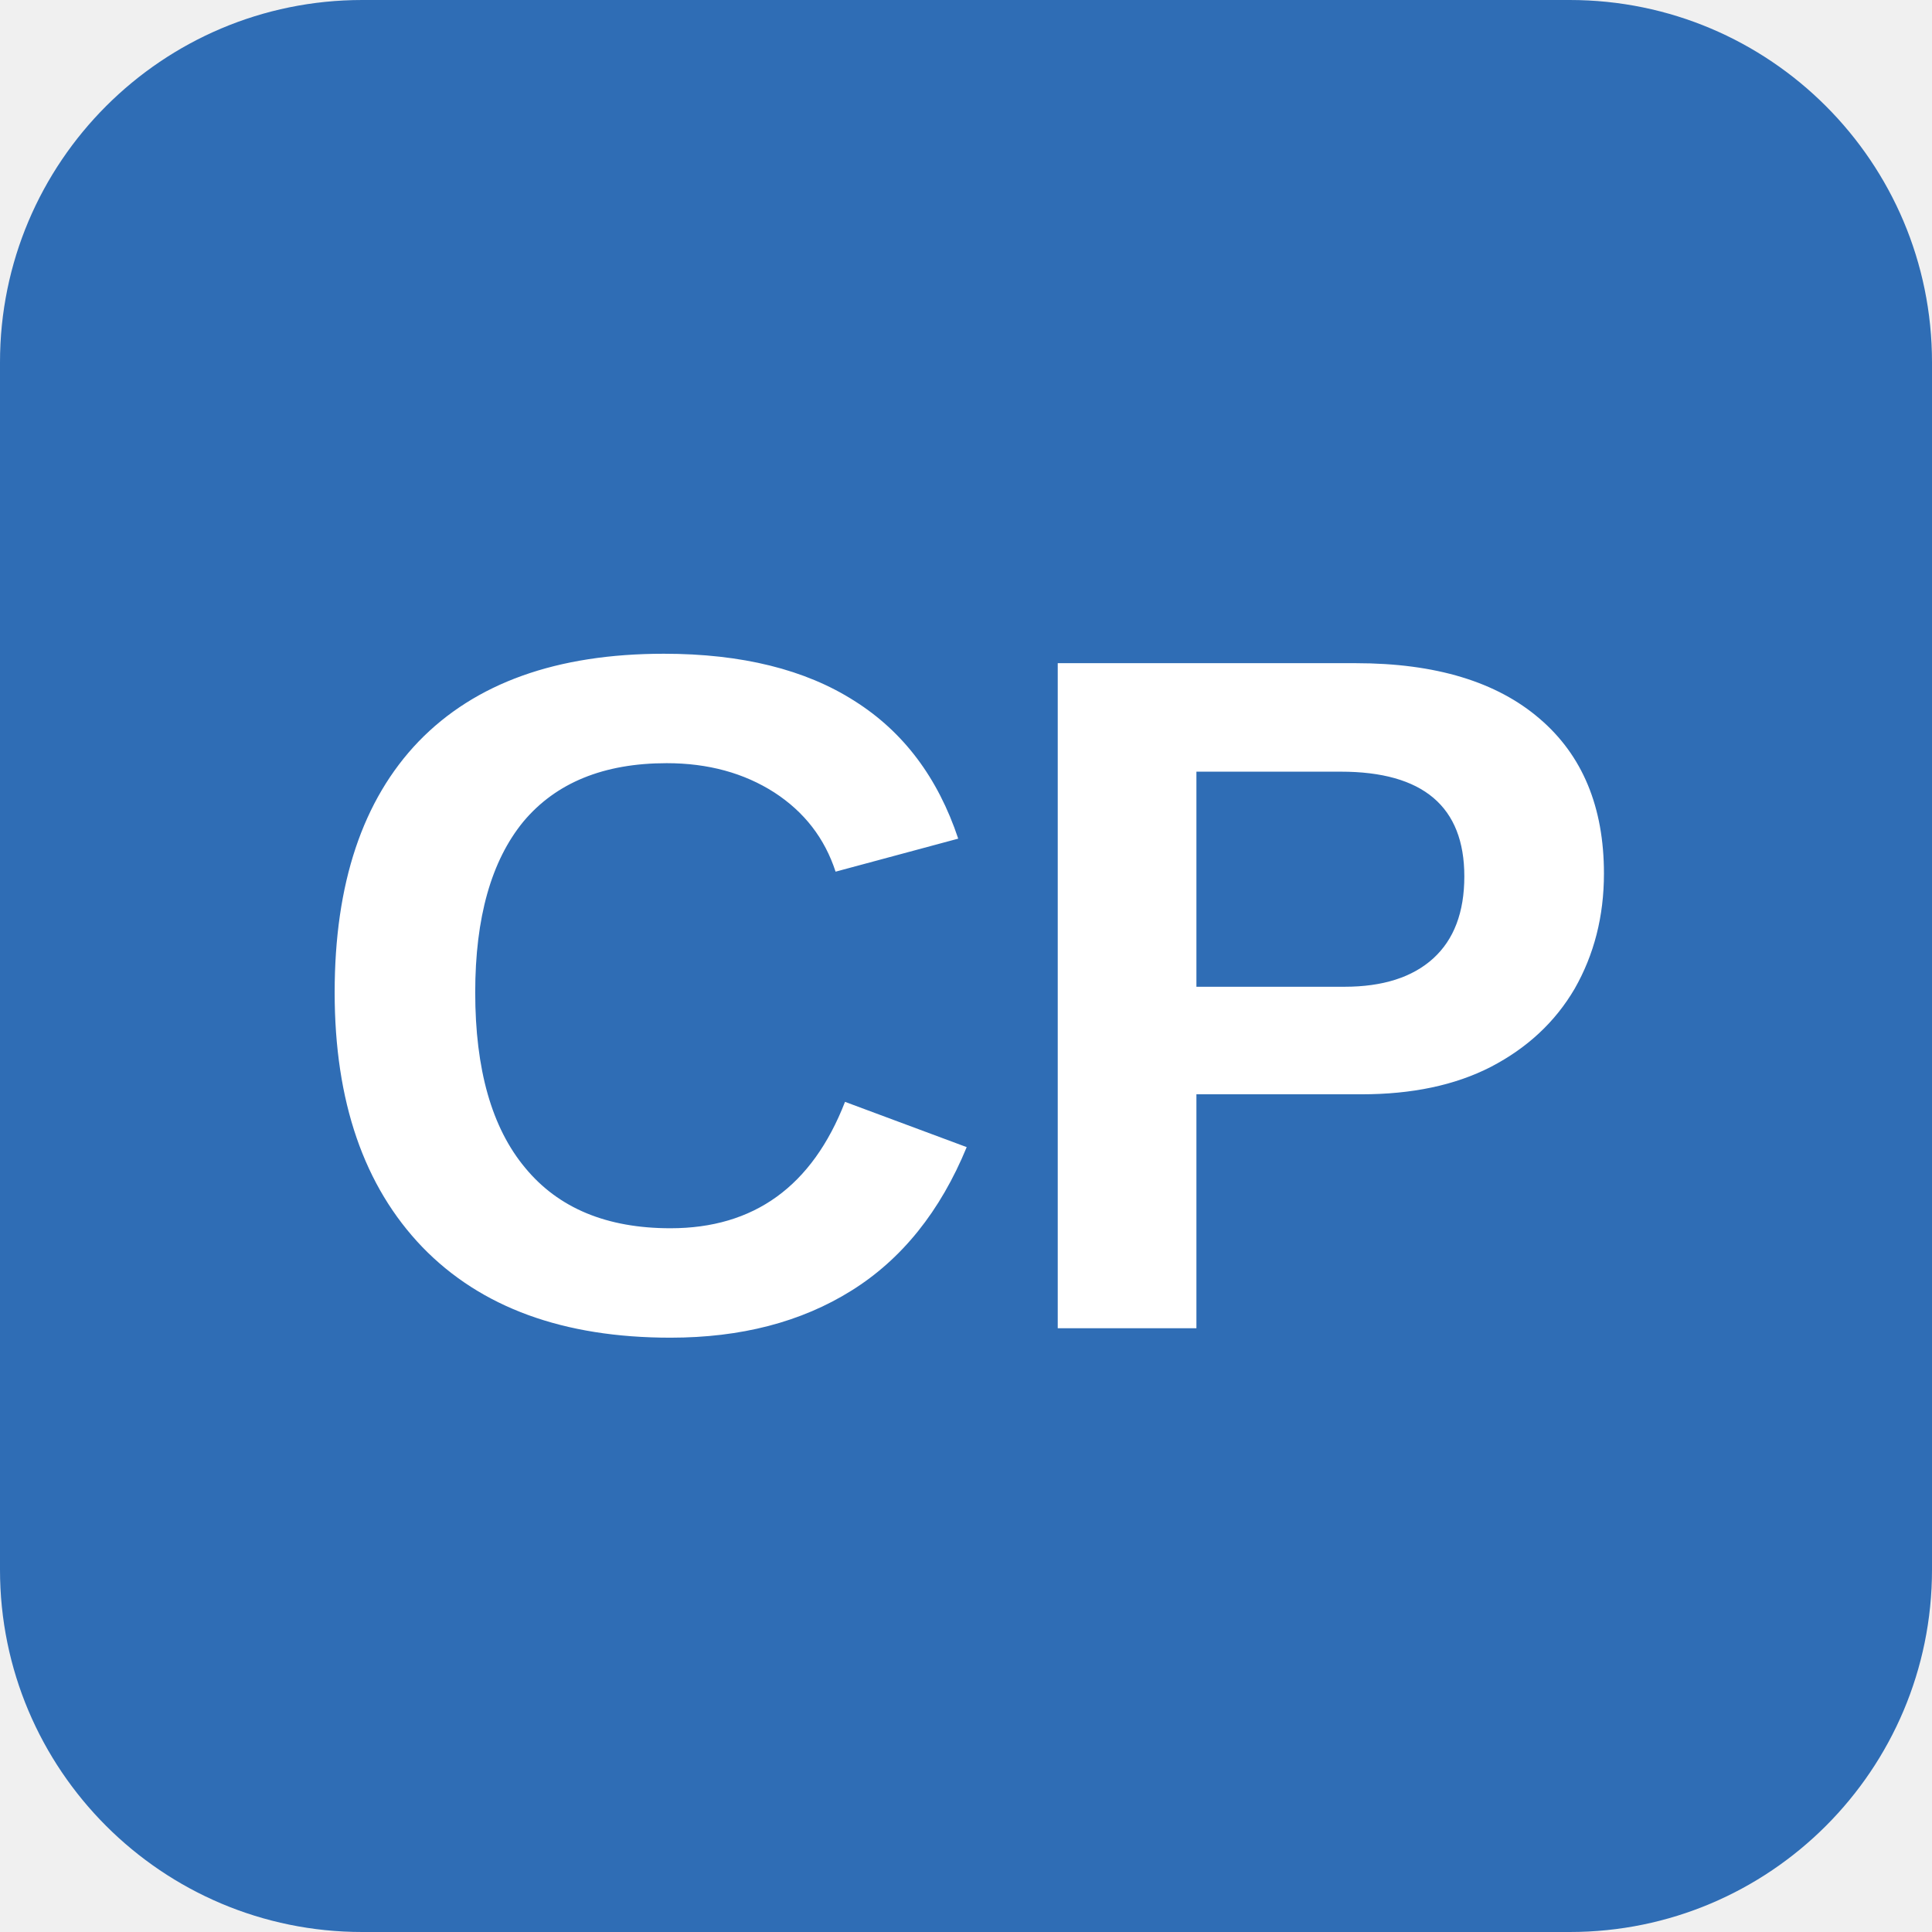
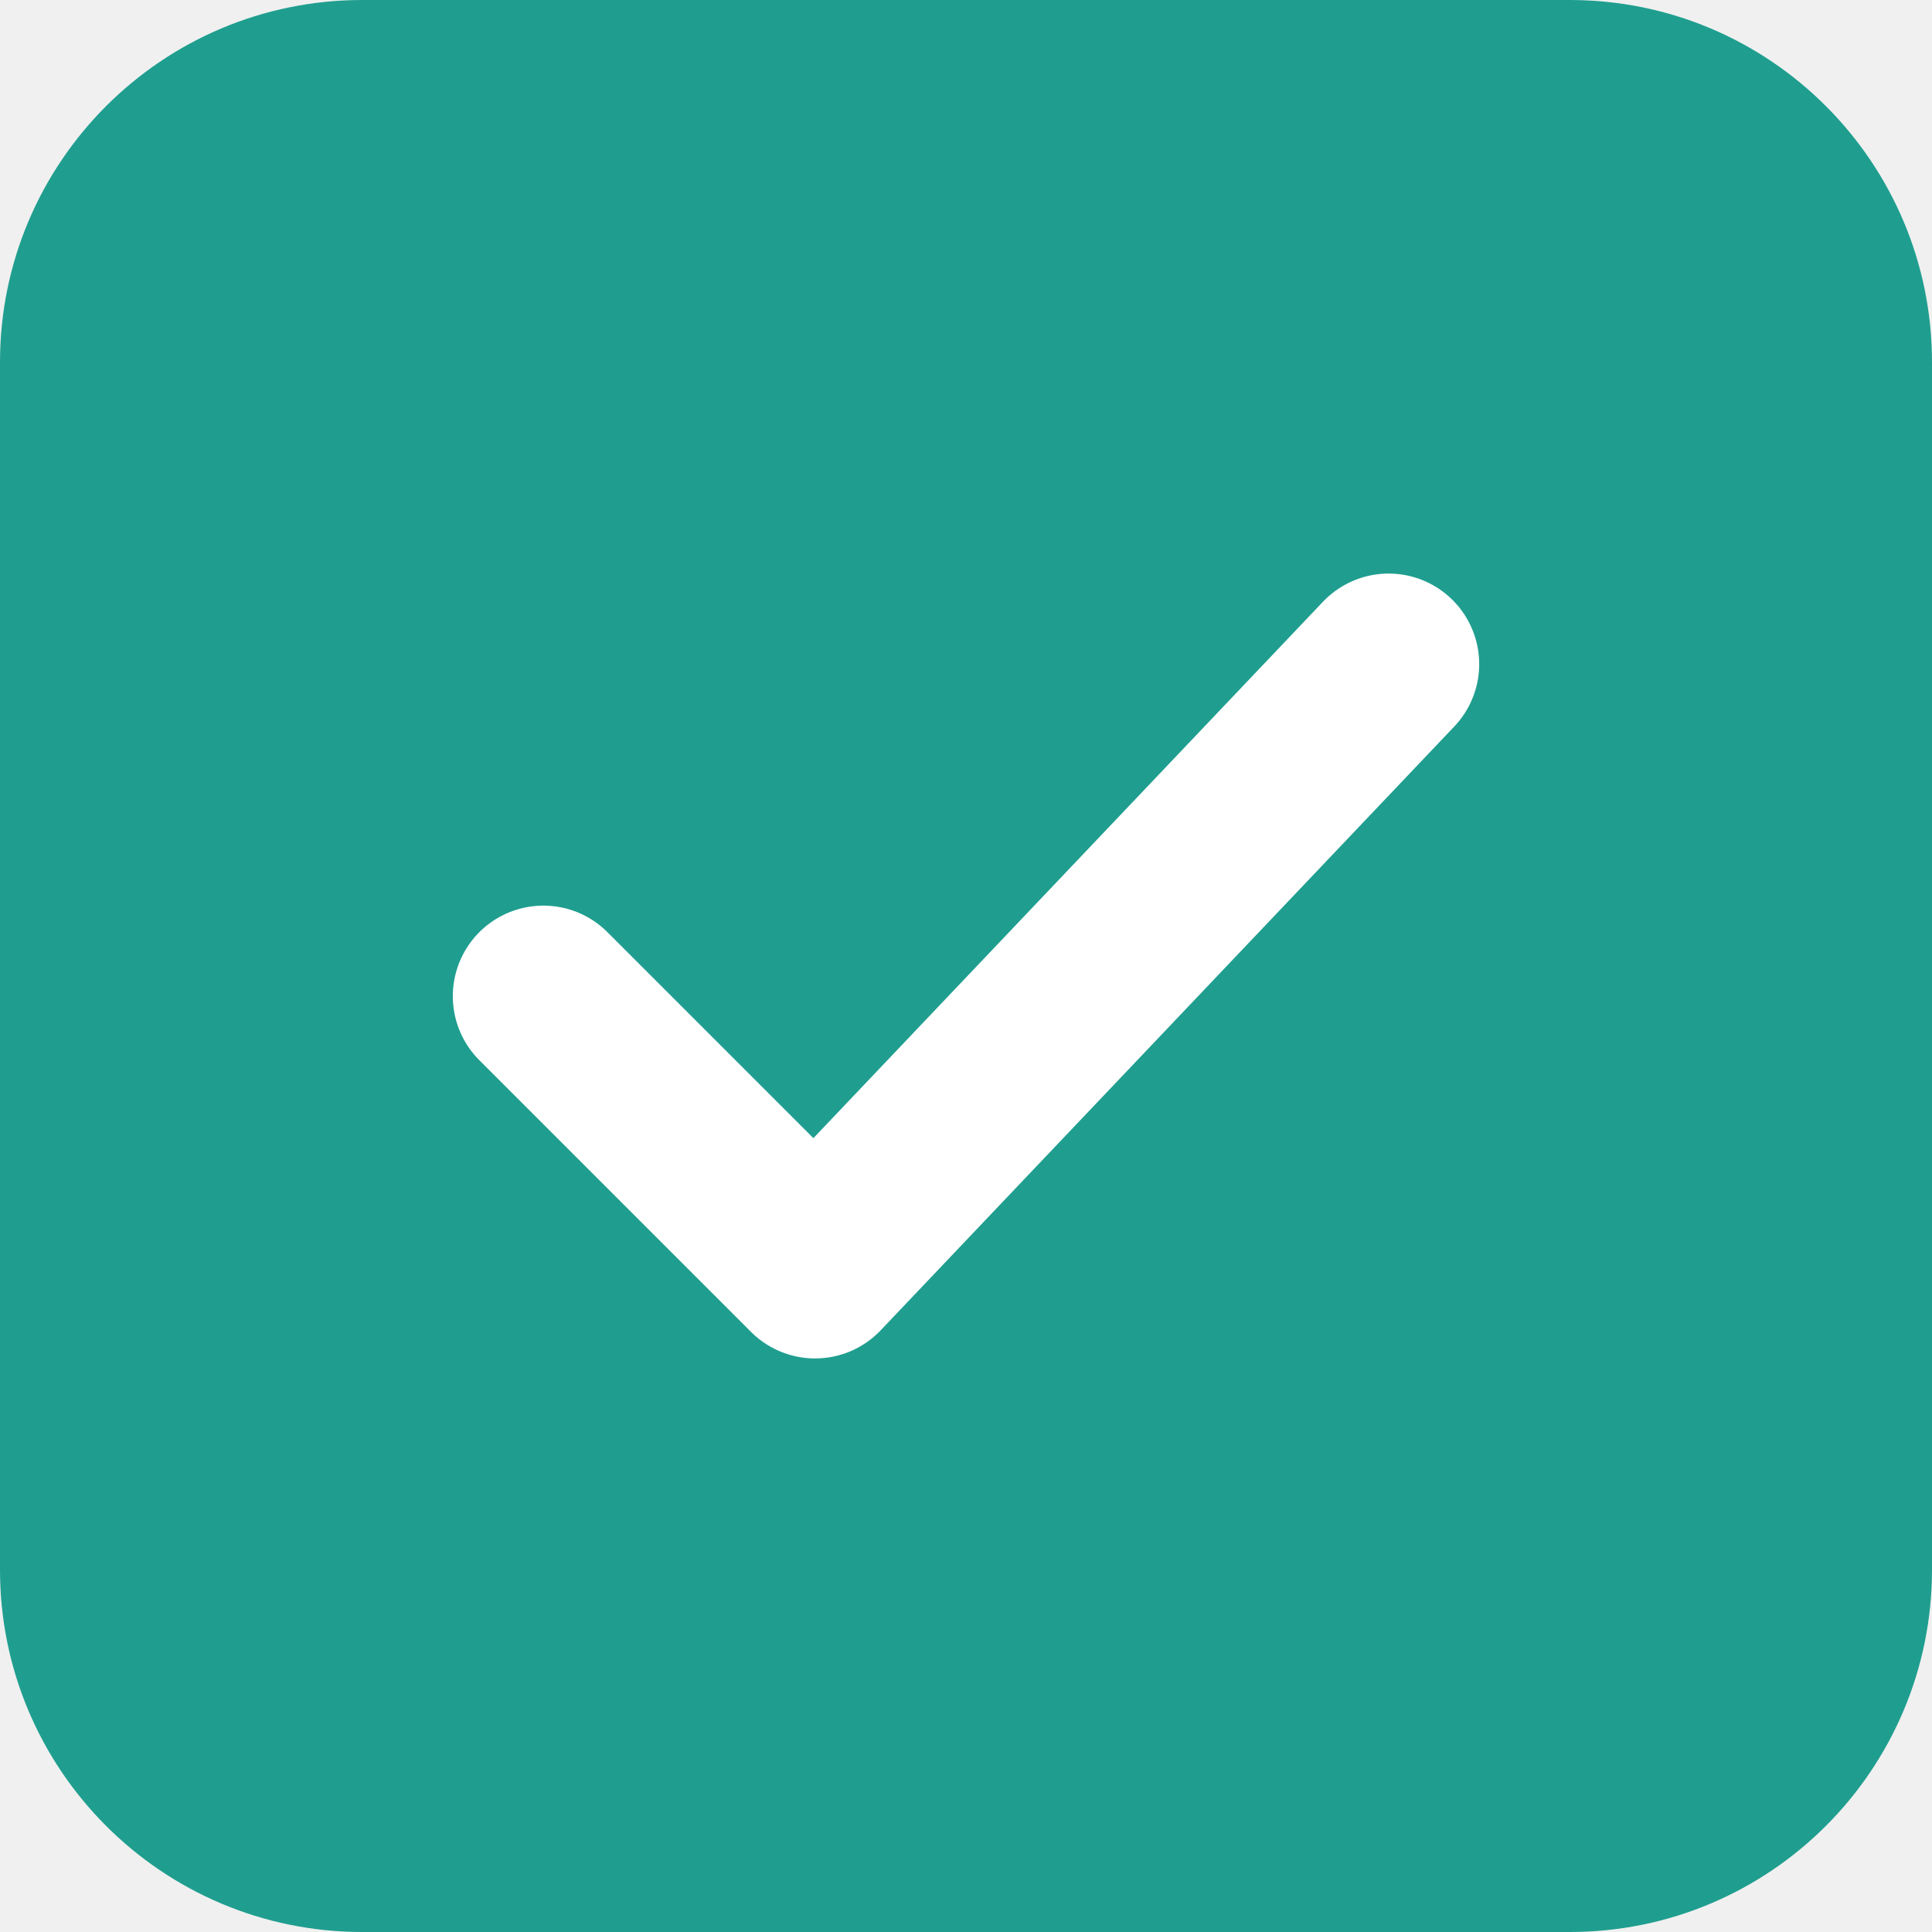
<svg xmlns="http://www.w3.org/2000/svg" viewBox="0 0 32 32">
-   <rect width="32" height="32" rx="6" fill="#2f6db5" />
-   <text x="16" y="22" font-family="Arial, sans-serif" font-size="16" font-weight="700" fill="#fff" text-anchor="middle">CP</text>
+   <rect width="32" height="32" rx="6" fill="#1f9e8f" />
+   <path d="M9 16.5l4.5 4.5L23 11" fill="none" stroke="#fff" stroke-width="3" stroke-linecap="round" stroke-linejoin="round" />
</svg>
